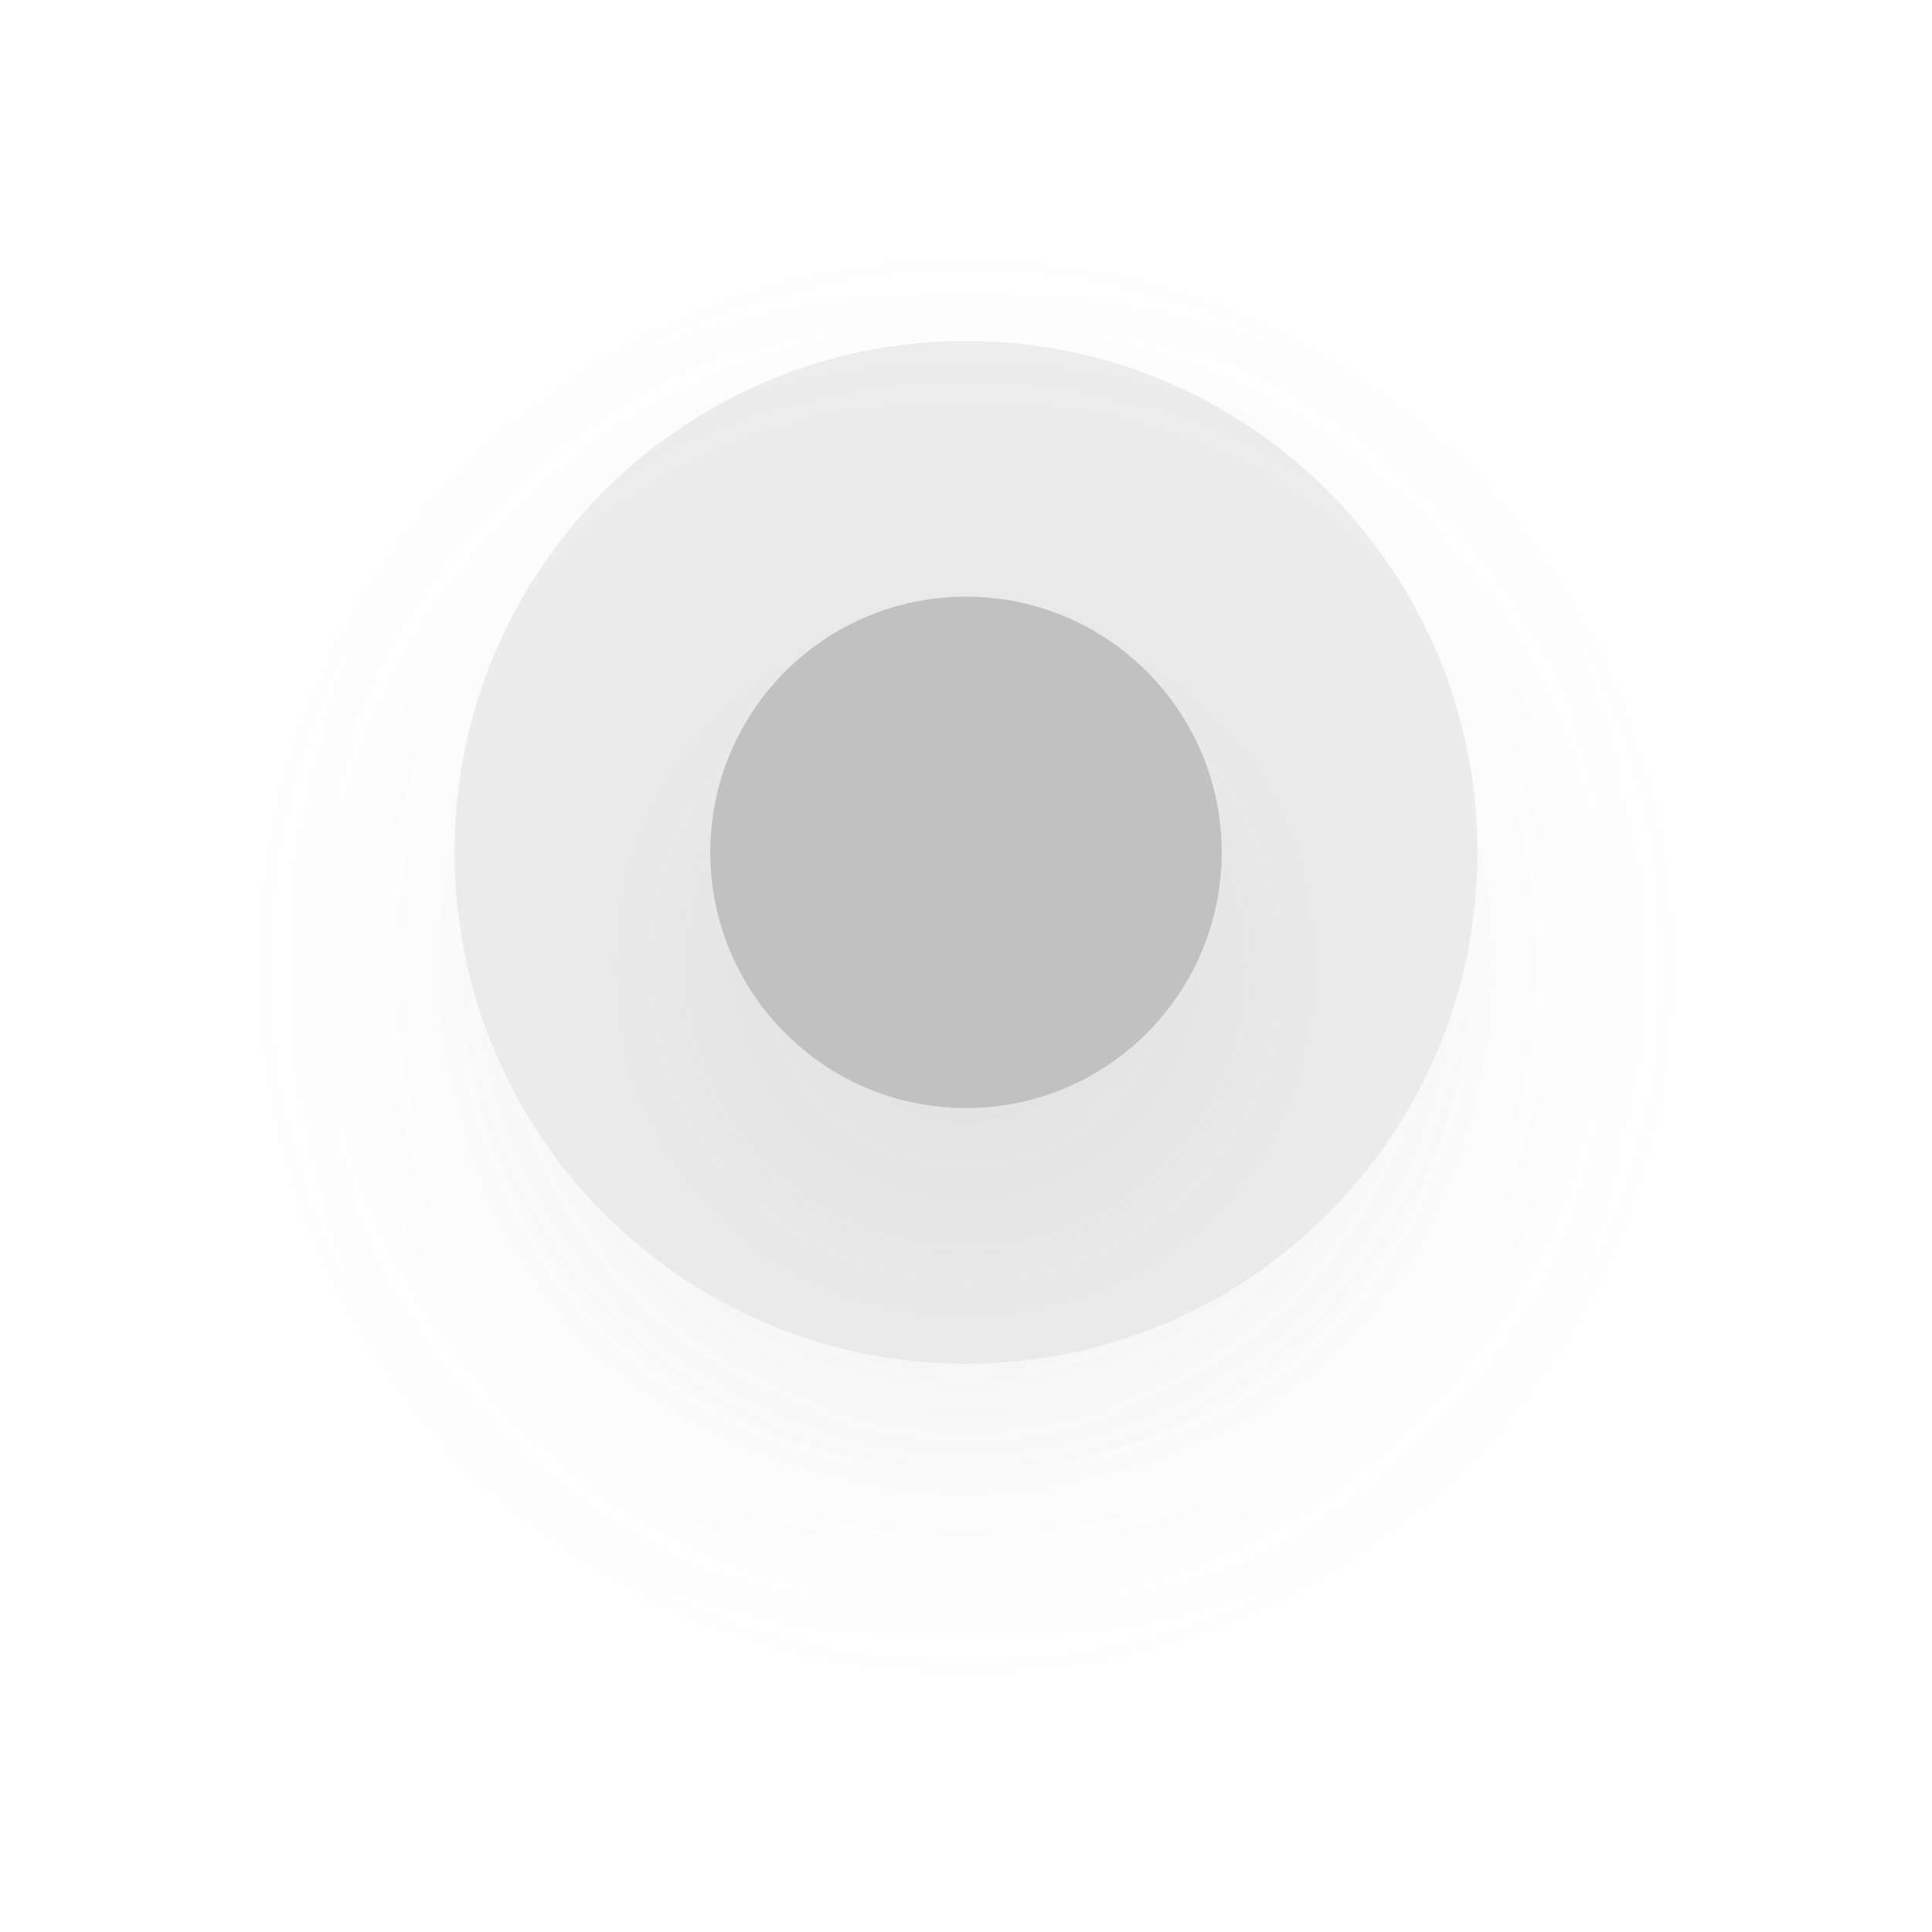
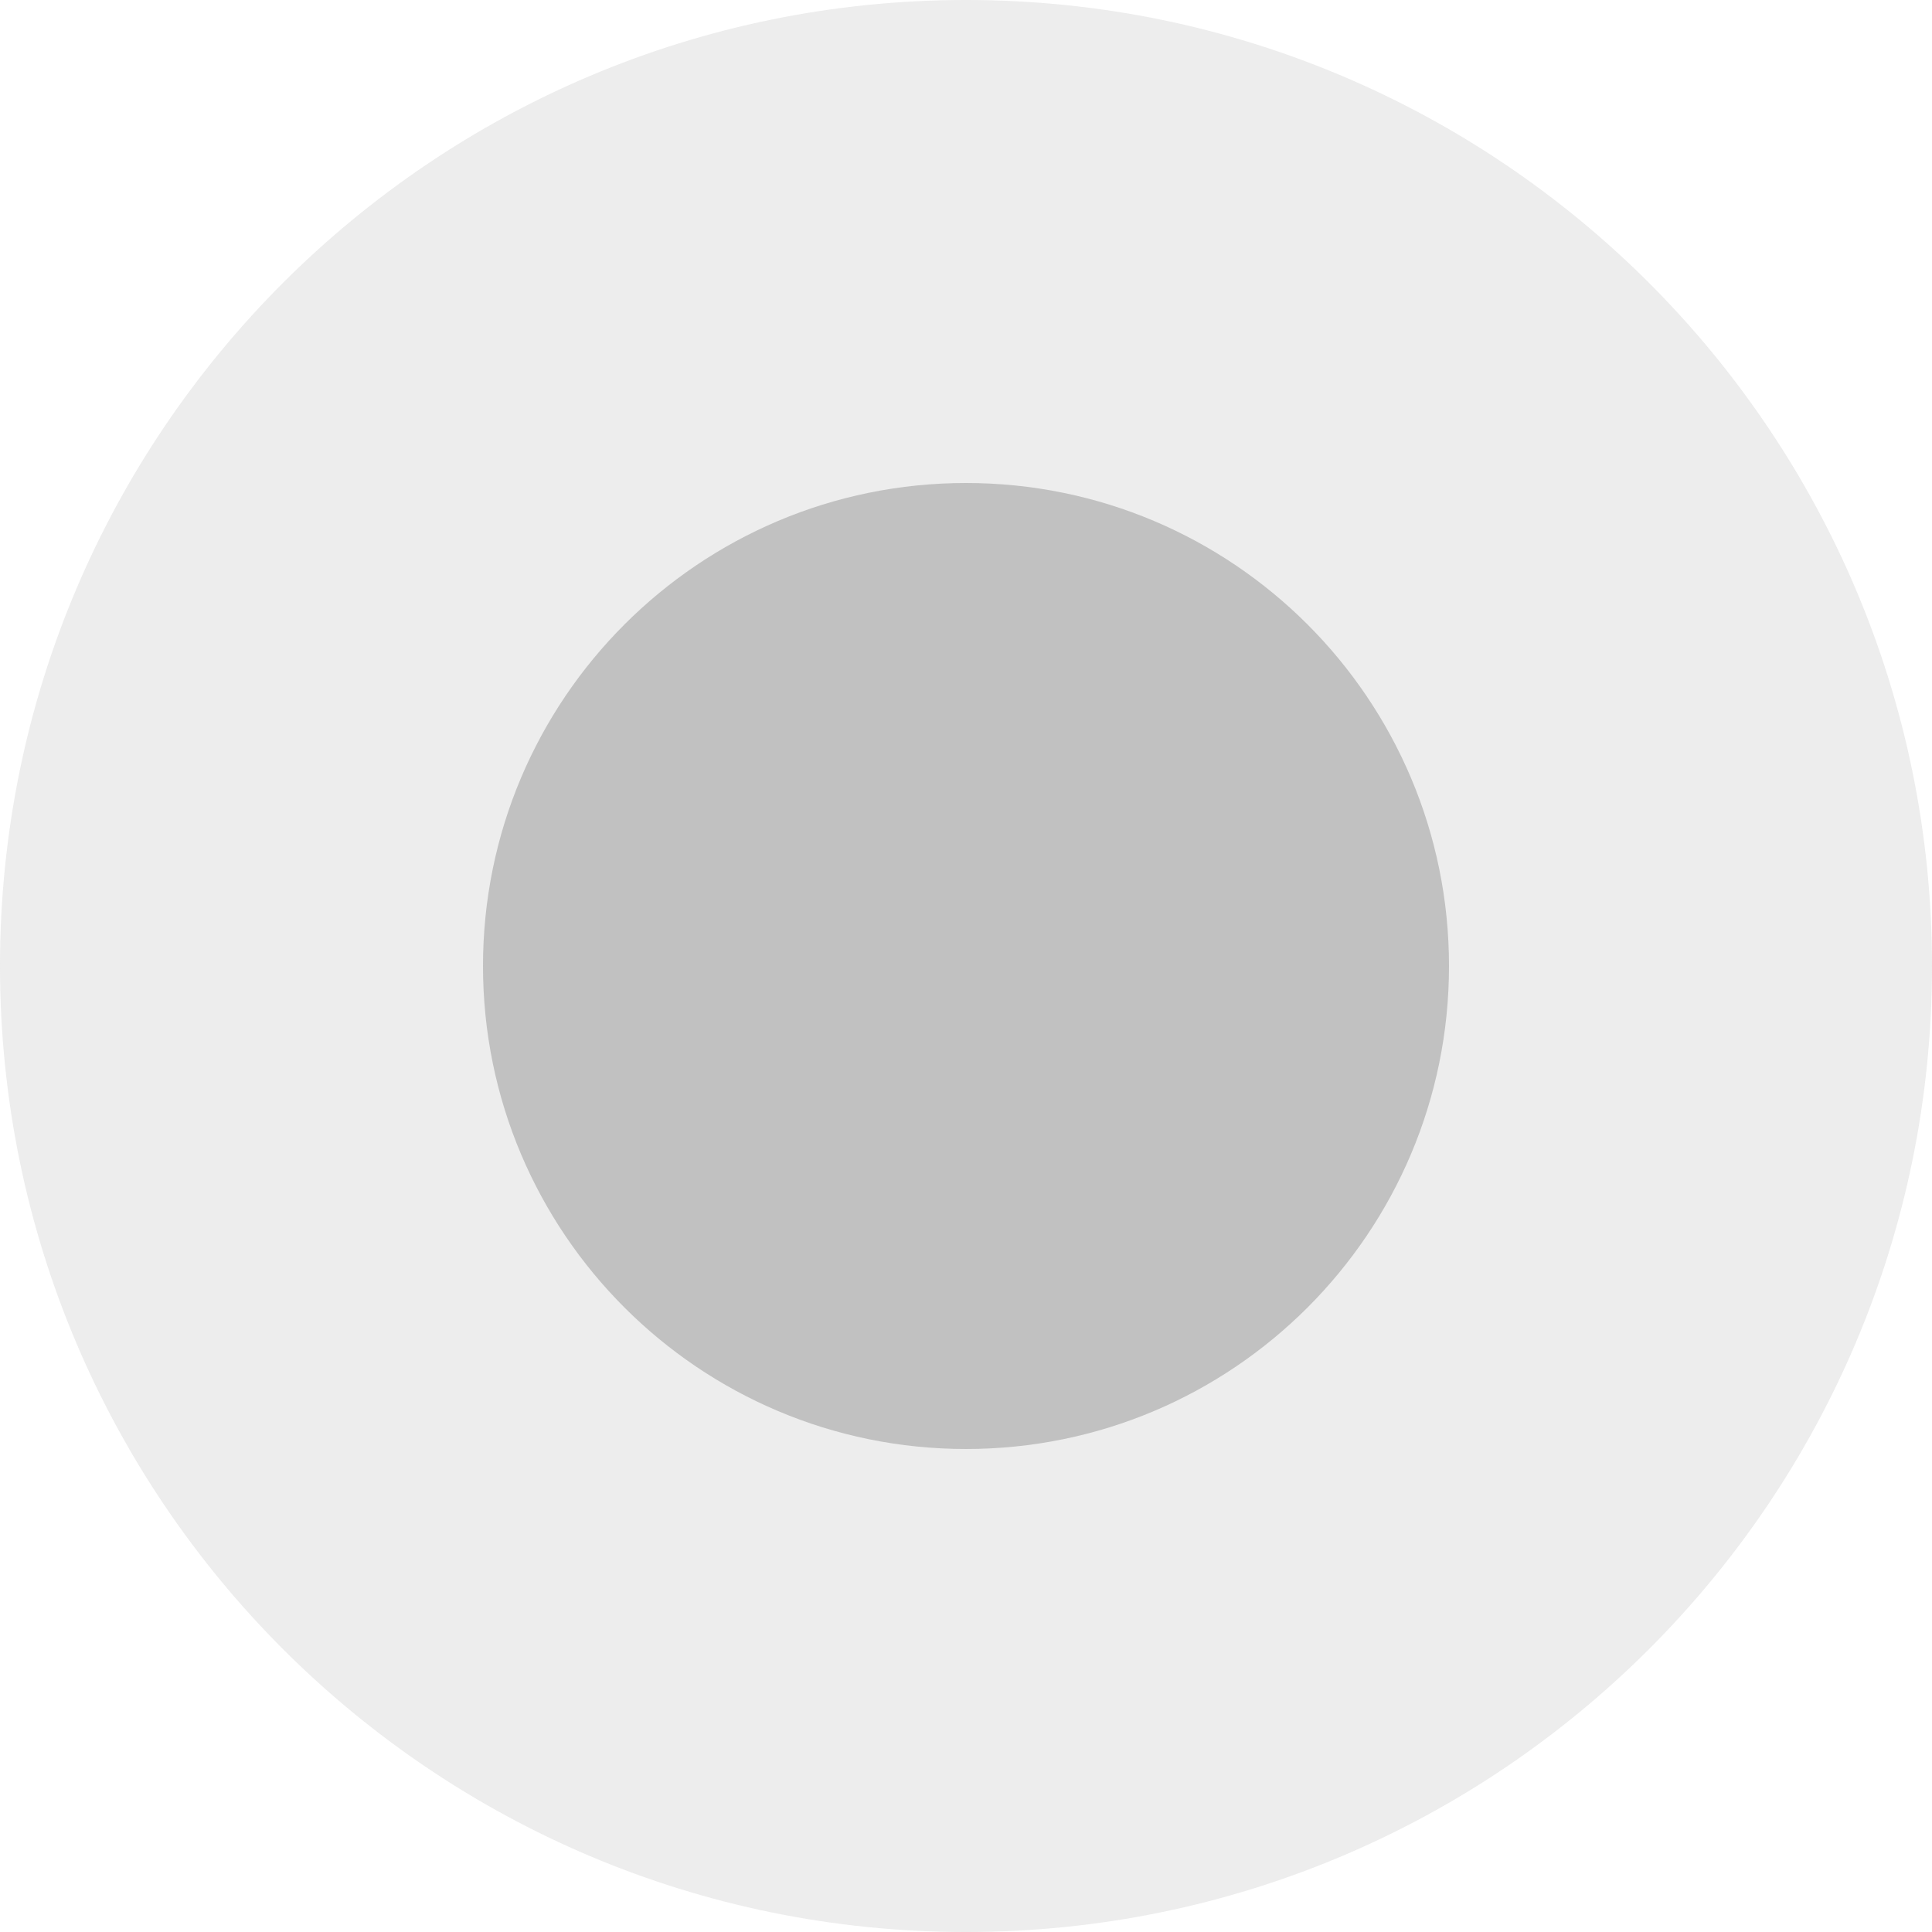
- <svg xmlns="http://www.w3.org/2000/svg" width="68" height="68" viewBox="0 0 68 68" fill="none">
-   <g opacity="0.3" filter="url(#filter0_d_1151_2472)">
-     <circle cx="34" cy="30" r="18" fill="#C1C1C1" />
-   </g>
-   <g filter="url(#filter1_d_1151_2472)">
-     <circle cx="34" cy="30" r="9" fill="#C1C1C1" />
-   </g>
-   <defs>
-     <filter id="filter0_d_1151_2472" x="0" y="0" width="68" height="68" filterUnits="userSpaceOnUse" color-interpolation-filters="sRGB">
-       <feFlood flood-opacity="0" result="BackgroundImageFix" />
-       <feColorMatrix in="SourceAlpha" type="matrix" values="0 0 0 0 0 0 0 0 0 0 0 0 0 0 0 0 0 0 127 0" result="hardAlpha" />
-       <feOffset dy="4" />
-       <feGaussianBlur stdDeviation="8" />
-       <feColorMatrix type="matrix" values="0 0 0 0 0.708 0 0 0 0 0.708 0 0 0 0 0.708 0 0 0 0.35 0" />
-       <feBlend mode="normal" in2="BackgroundImageFix" result="effect1_dropShadow_1151_2472" />
-       <feBlend mode="normal" in="SourceGraphic" in2="effect1_dropShadow_1151_2472" result="shape" />
-     </filter>
-     <filter id="filter1_d_1151_2472" x="9" y="9" width="50" height="50" filterUnits="userSpaceOnUse" color-interpolation-filters="sRGB">
-       <feFlood flood-opacity="0" result="BackgroundImageFix" />
-       <feColorMatrix in="SourceAlpha" type="matrix" values="0 0 0 0 0 0 0 0 0 0 0 0 0 0 0 0 0 0 127 0" result="hardAlpha" />
-       <feOffset dy="4" />
-       <feGaussianBlur stdDeviation="8" />
-       <feColorMatrix type="matrix" values="0 0 0 0 0.708 0 0 0 0 0.708 0 0 0 0 0.708 0 0 0 0.35 0" />
-       <feBlend mode="normal" in2="BackgroundImageFix" result="effect1_dropShadow_1151_2472" />
-       <feBlend mode="normal" in="SourceGraphic" in2="effect1_dropShadow_1151_2472" result="shape" />
-     </filter>
-   </defs>
+ <svg xmlns="http://www.w3.org/2000/svg" width="36" height="36" viewBox="0 0 36 36" fill="none">
+   <circle opacity="0.3" cx="18" cy="18" r="18" fill="#C1C1C1" />
+   <circle cx="18" cy="18" r="9" fill="#C1C1C1" />
</svg>
